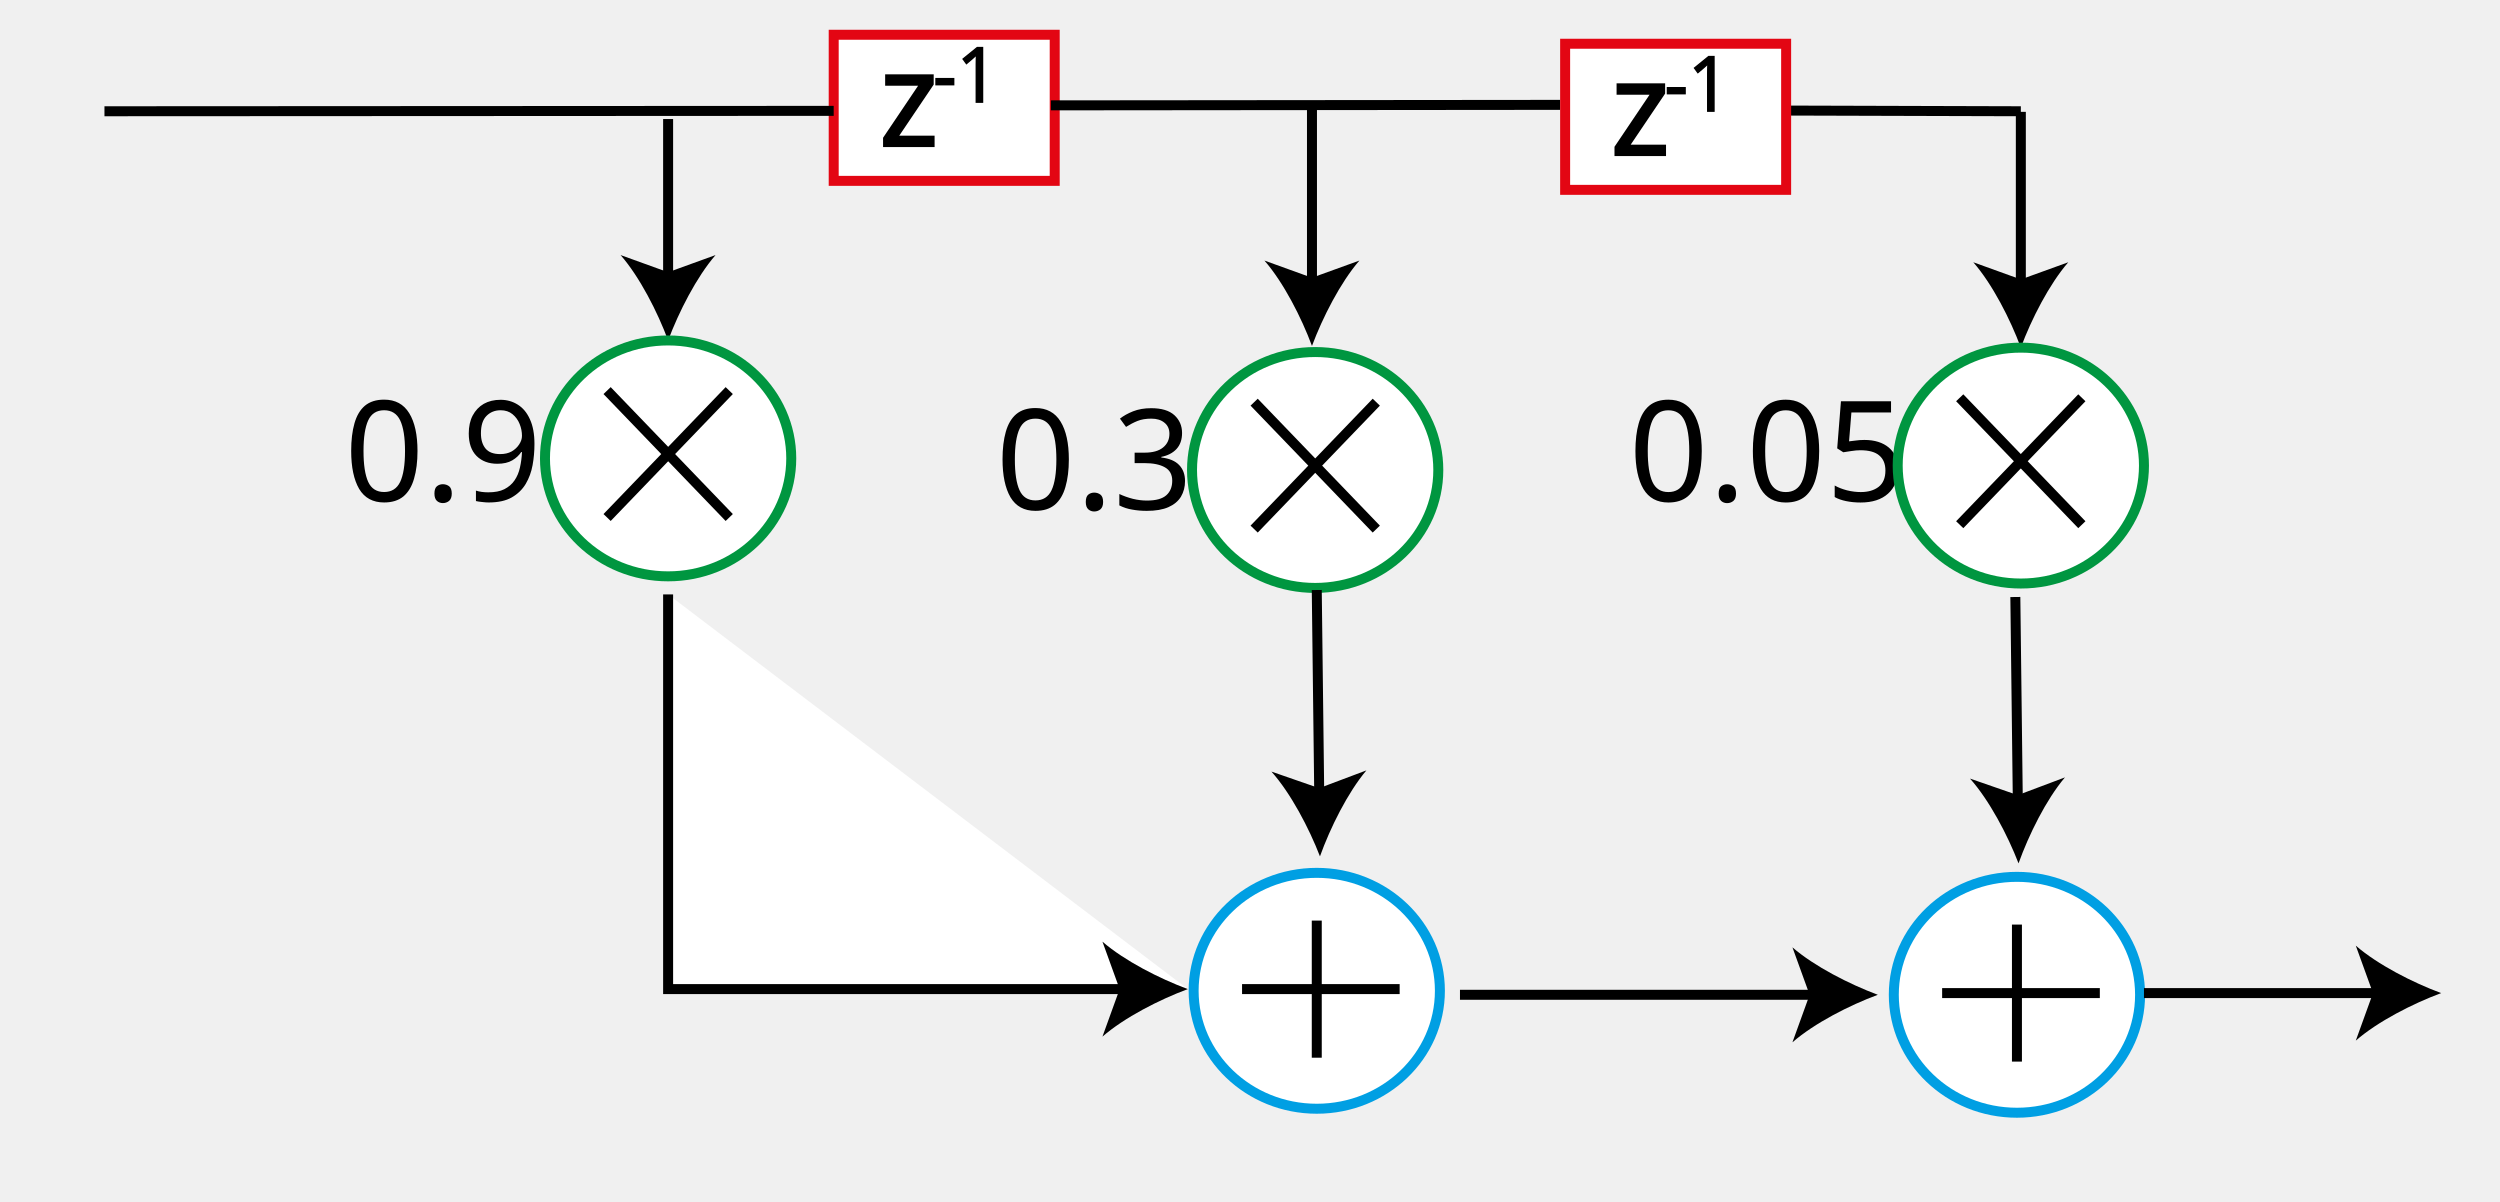
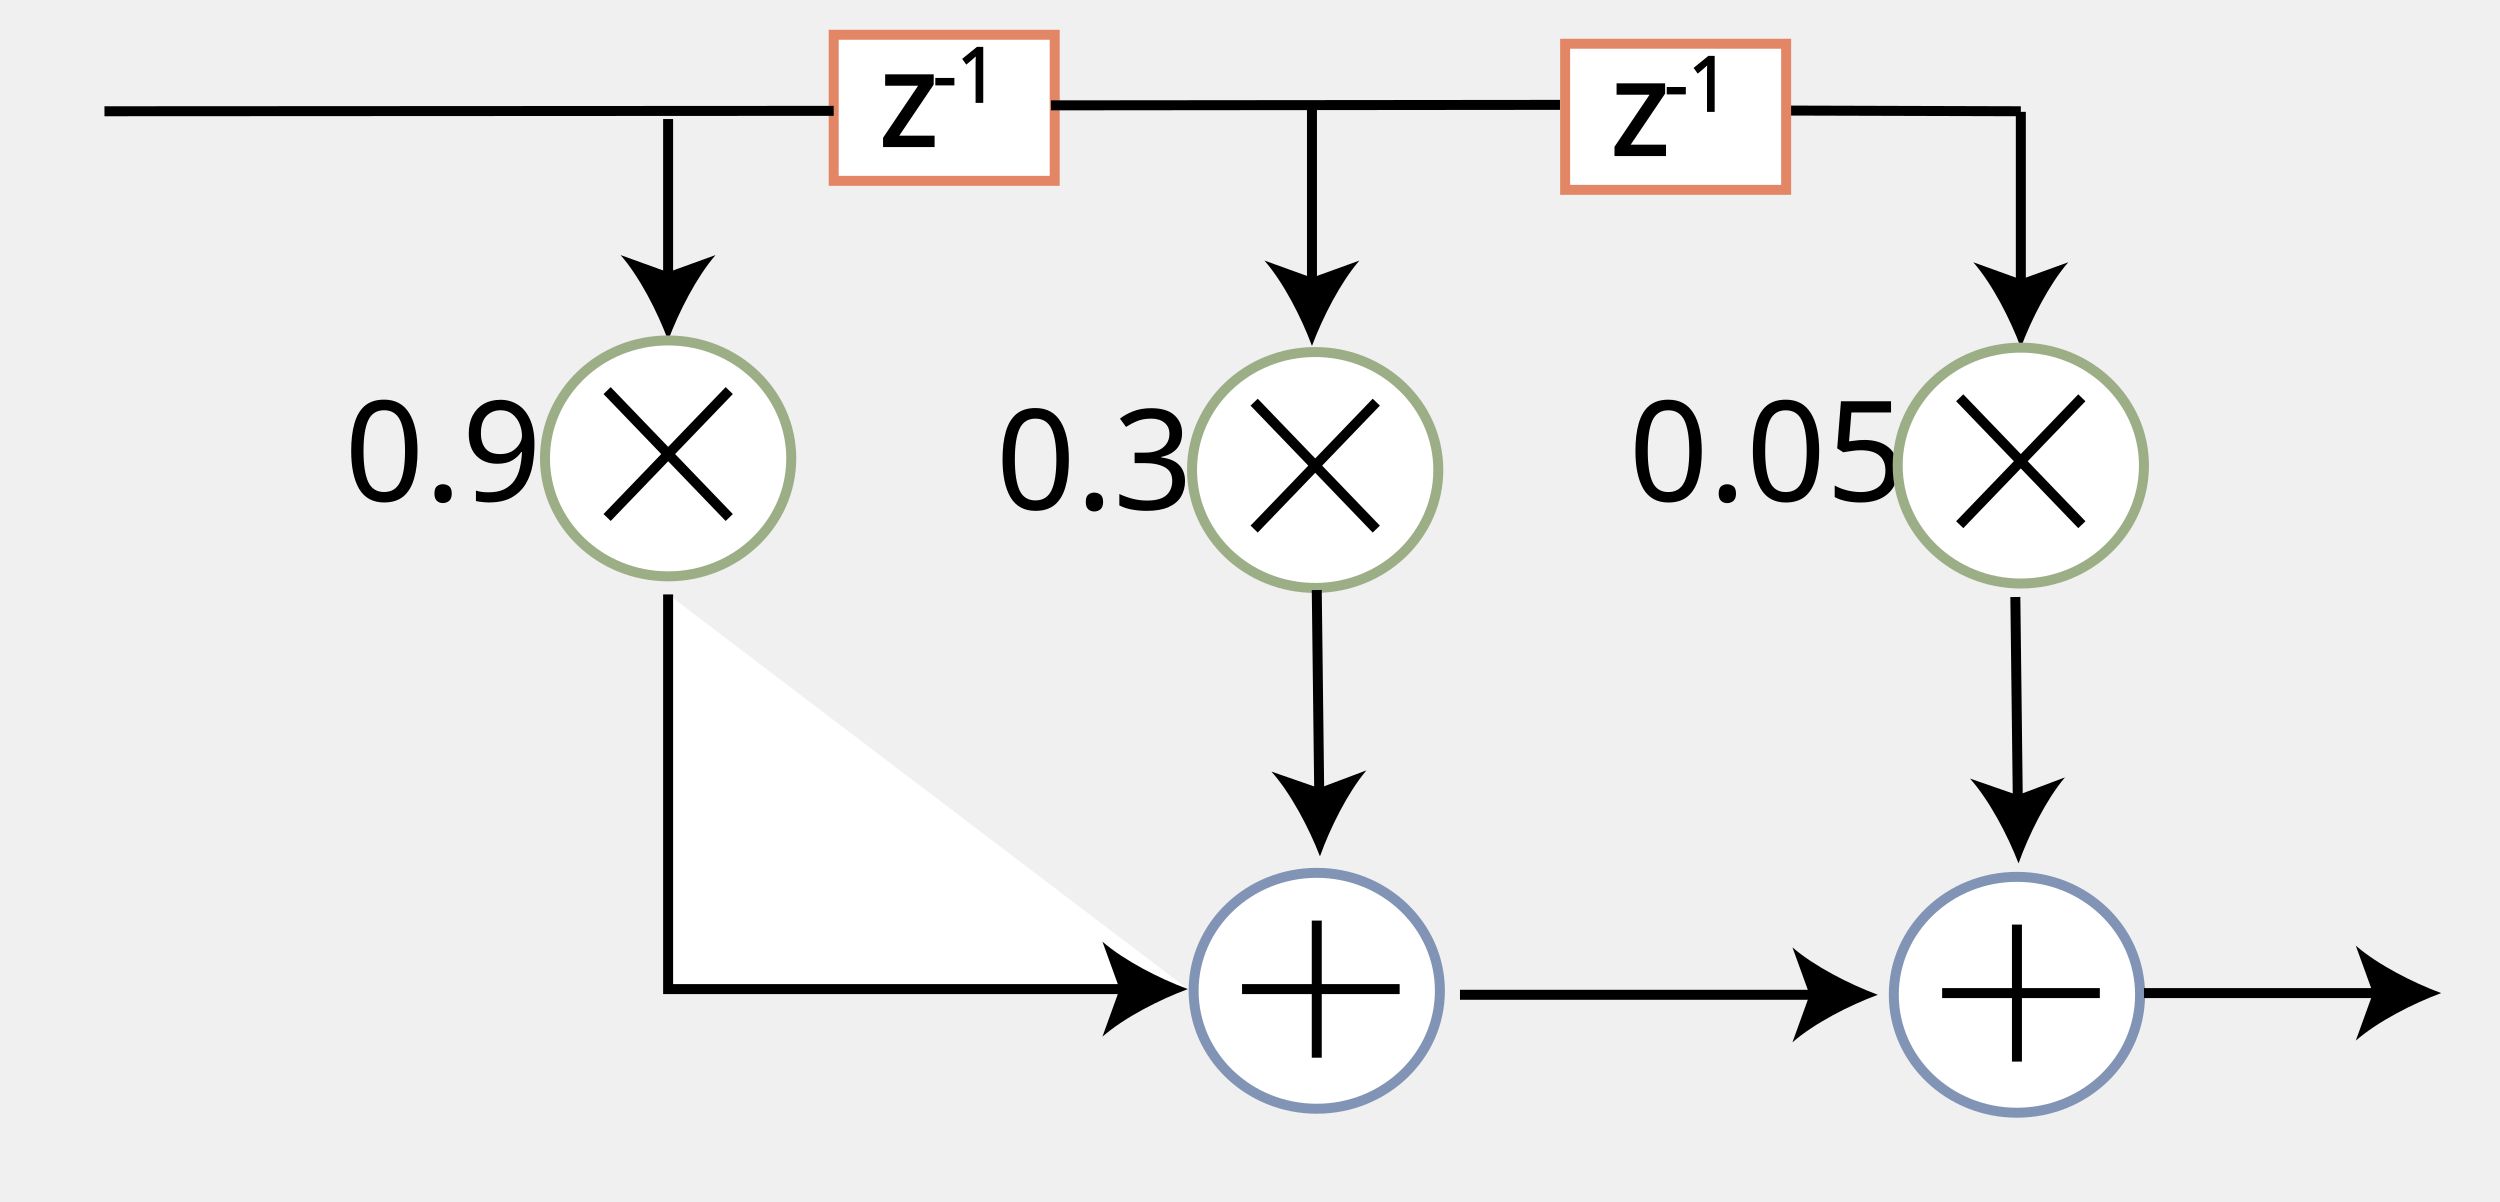
<svg xmlns="http://www.w3.org/2000/svg" version="1.1" id="Layer_1" x="0px" y="0px" viewBox="0 0 250.33 120.26" style="enable-background:new 0 0 250.33 120.26;" xml:space="preserve">
  <style type="text/css">
- 	.st0{fill:#FFFFFF;stroke:#009640;stroke-miterlimit:10;}
+ 	.st0{fill:#FFFFFF;stroke:#9CAE86;stroke-miterlimit:10;}
	.st1{fill:#FFFFFF;stroke:#000000;stroke-miterlimit:10;}
- 	.st2{fill:#FFFFFF;stroke:#E30613;stroke-miterlimit:10;}
+ 	.st2{fill:#FFFFFF;stroke:#E38666;stroke-miterlimit:10;}
	.st3{fill:none;}
	.st4{stroke:#000000;stroke-width:0.25;stroke-miterlimit:10;}
	.st5{font-family:'MyriadPro-Regular';}
	.st6{font-size:13.128px;}
- 	.st7{fill:#FFFFFF;}
+ 	.st7{fill:#47413F;stroke:#000000;stroke-miterlimit:10;}
	.st8{fill:none;stroke:#000000;stroke-miterlimit:10;}
- 	.st9{font-size:14px;}
- 	.st10{fill:#FFFFFF;stroke:#000000;stroke-width:2;stroke-miterlimit:10;}
- 	.st11{fill:#FFFFFF;stroke:#009FE3;stroke-miterlimit:10;}
+ 	.st9{fill:#FFFFFF;}
+ 	.st10{font-size:14px;}
+ 	.st11{fill:#FFFFFF;stroke:#000000;stroke-width:2;stroke-miterlimit:10;}
+ 	.st12{fill:#FFFFFF;stroke:#8194B5;stroke-miterlimit:10;}
</style>
+   <ellipse class="st0" cx="131.69" cy="47.06" rx="12.33" ry="11.81" />
+   <line class="st1" x1="125.58" y1="52.98" x2="137.81" y2="40.27" />
+   <line class="st1" x1="125.58" y1="40.27" x2="137.81" y2="52.98" />
  <g>
-     <ellipse class="st0" cx="131.69" cy="47.06" rx="12.33" ry="11.81" />
-     <line class="st1" x1="125.58" y1="52.98" x2="137.81" y2="40.27" />
-     <line class="st1" x1="125.58" y1="40.27" x2="137.81" y2="52.98" />
+     <rect x="83.48" y="3.48" class="st2" width="22.13" height="14.63" />
  </g>
-   <g>
-     <g>
-       <rect x="83.48" y="3.48" class="st2" width="22.13" height="14.63" />
-     </g>
-     <rect x="88.05" y="5.28" class="st3" width="46.09" height="20.5" />
-     <text transform="matrix(0.9573 0 0 1 88.0485 14.601)" class="st4 st5 st6">z</text>
-     <text transform="matrix(0.5581 0 0 0.583 93.4274 10.2294)" class="st4 st5 st6">-1</text>
-   </g>
-   <line class="st1" x1="10.46" y1="11.14" x2="83.48" y2="11.1" />
+   <rect x="88.05" y="5.28" class="st3" width="46.09" height="20.5" />
+   <text transform="matrix(0.9573 0 0 1 88.0485 14.601)" class="st4 st5 st6">z</text>
+   <text transform="matrix(0.5581 0 0 0.583 93.4274 10.2294)" class="st4 st5 st6">-1</text>
+   <line class="st7" x1="10.46" y1="11.14" x2="83.48" y2="11.1" />
  <line class="st1" x1="105.23" y1="10.55" x2="156.21" y2="10.5" />
  <g>
-     <line class="st7" x1="66.9" y1="11.92" x2="66.9" y2="34.09" />
    <g>
      <line class="st8" x1="66.9" y1="11.92" x2="66.9" y2="28.06" />
      <g>
        <path d="M66.9,34.09c-1.05-2.84-2.85-6.36-4.76-8.55l4.76,1.72l4.75-1.72C69.75,27.73,67.96,31.25,66.9,34.09z" />
      </g>
    </g>
  </g>
  <g>
-     <line class="st7" x1="131.37" y1="10.5" x2="131.37" y2="34.64" />
+     <line class="st9" x1="131.37" y1="10.5" x2="131.37" y2="34.64" />
    <g>
      <line class="st8" x1="131.37" y1="10.5" x2="131.37" y2="28.61" />
      <g>
        <path d="M131.37,34.64c-1.05-2.84-2.85-6.36-4.76-8.55l4.76,1.72l4.75-1.72C134.22,28.28,132.43,31.8,131.37,34.64z" />
      </g>
    </g>
  </g>
  <g>
-     <line class="st7" x1="202.35" y1="11.2" x2="202.35" y2="34.81" />
+     <line class="st9" x1="202.35" y1="11.2" x2="202.35" y2="34.81" />
    <g>
      <line class="st8" x1="202.35" y1="11.2" x2="202.35" y2="28.78" />
      <g>
        <path d="M202.35,34.81c-1.05-2.84-2.85-6.36-4.76-8.55l4.76,1.72l4.75-1.72C205.2,28.45,203.4,31.97,202.35,34.81z" />
      </g>
    </g>
  </g>
  <g>
-     <line class="st7" x1="131.85" y1="59.08" x2="132.17" y2="85.75" />
+     <line class="st9" x1="131.85" y1="59.08" x2="132.17" y2="85.75" />
    <g>
      <line class="st8" x1="131.85" y1="59.08" x2="132.1" y2="79.72" />
      <g>
        <path d="M132.17,85.75c-1.09-2.83-2.93-6.33-4.86-8.49l4.78,1.66l4.73-1.78C134.95,79.36,133.19,82.9,132.17,85.75z" />
      </g>
    </g>
  </g>
  <g>
-     <line class="st7" x1="146.19" y1="99.61" x2="188.03" y2="99.61" />
+     <line class="st9" x1="146.19" y1="99.61" x2="188.03" y2="99.61" />
    <g>
      <line class="st8" x1="146.19" y1="99.61" x2="181.99" y2="99.61" />
      <g>
        <path d="M188.03,99.61c-2.84,1.05-6.36,2.85-8.55,4.76l1.72-4.76l-1.72-4.75C181.67,96.76,185.19,98.55,188.03,99.61z" />
      </g>
    </g>
  </g>
  <g>
-     <polyline class="st7" points="66.9,59.52 66.9,99.04 118.94,99.04  " />
+     <polyline class="st9" points="66.9,59.52 66.9,99.04 118.94,99.04  " />
    <g>
      <polyline class="st8" points="66.9,59.52 66.9,99.04 112.91,99.04   " />
      <g>
        <path d="M118.94,99.04c-2.84,1.05-6.36,2.85-8.55,4.76l1.72-4.76l-1.72-4.75C112.58,96.19,116.1,97.99,118.94,99.04z" />
      </g>
    </g>
  </g>
  <rect x="34.48" y="40.23" class="st3" width="34.64" height="25.49" />
-   <text transform="matrix(1 0 0 1 34.4771 50.1725)" class="st5 st9">0.9</text>
-   <path class="st10" d="M202.35,0" />
+   <text transform="matrix(1 0 0 1 34.4771 50.1725)" class="st5 st10">0.9</text>
+   <path class="st11" d="M202.35,0" />
  <line class="st1" x1="175.26" y1="11.06" x2="202.35" y2="11.14" />
  <rect x="99.7" y="41.07" class="st3" width="82.35" height="56.21" />
-   <text transform="matrix(1 0 0 1 99.6984 51.0131)" class="st5 st9">0.3</text>
+   <text transform="matrix(1 0 0 1 99.6984 51.0131)" class="st5 st10">0.3</text>
  <rect x="163.07" y="40.24" class="st3" width="77.78" height="38.56" />
-   <text transform="matrix(1 0 0 1 163.0719 50.1771)" class="st5 st9">0.05</text>
+   <text transform="matrix(1 0 0 1 163.0719 50.1771)" class="st5 st10">0.05</text>
  <g>
-     <g>
-       <rect x="156.72" y="4.38" class="st2" width="22.13" height="14.63" />
-     </g>
-     <rect x="161.29" y="6.18" class="st3" width="46.09" height="20.5" />
-     <text transform="matrix(0.9573 0 0 1 161.2879 15.503)" class="st4 st5 st6">z</text>
-     <text transform="matrix(0.5581 0 0 0.583 166.6668 11.1314)" class="st4 st5 st6">-1</text>
+     <rect x="156.72" y="4.38" class="st2" width="22.13" height="14.63" />
  </g>
+   <rect x="161.29" y="6.18" class="st3" width="46.09" height="20.5" />
+   <text transform="matrix(0.9573 0 0 1 161.2879 15.503)" class="st4 st5 st6">z</text>
+   <text transform="matrix(0.5581 0 0 0.583 166.6668 11.1314)" class="st4 st5 st6">-1</text>
+   <ellipse class="st0" cx="66.9" cy="45.9" rx="12.33" ry="11.81" />
+   <line class="st1" x1="60.79" y1="51.82" x2="73.02" y2="39.11" />
+   <line class="st1" x1="60.79" y1="39.11" x2="73.02" y2="51.82" />
+   <ellipse class="st0" cx="202.35" cy="46.62" rx="12.33" ry="11.81" />
+   <line class="st1" x1="196.23" y1="52.54" x2="208.46" y2="39.83" />
+   <line class="st1" x1="196.23" y1="39.83" x2="208.46" y2="52.54" />
+   <ellipse class="st12" cx="131.85" cy="99.21" rx="12.33" ry="11.81" />
+   <line class="st1" x1="131.85" y1="105.91" x2="131.85" y2="92.18" />
+   <line class="st1" x1="124.37" y1="99.04" x2="140.15" y2="99.04" />
+   <ellipse class="st12" cx="201.96" cy="99.61" rx="12.33" ry="11.81" />
+   <line class="st1" x1="201.96" y1="106.3" x2="201.96" y2="92.58" />
+   <line class="st1" x1="194.47" y1="99.44" x2="210.26" y2="99.44" />
  <g>
-     <ellipse class="st0" cx="66.9" cy="45.9" rx="12.33" ry="11.81" />
-     <line class="st1" x1="60.79" y1="51.82" x2="73.02" y2="39.11" />
-     <line class="st1" x1="60.79" y1="39.11" x2="73.02" y2="51.82" />
-   </g>
-   <g>
-     <ellipse class="st0" cx="202.35" cy="46.62" rx="12.33" ry="11.81" />
-     <line class="st1" x1="196.23" y1="52.54" x2="208.46" y2="39.83" />
-     <line class="st1" x1="196.23" y1="39.83" x2="208.46" y2="52.54" />
-   </g>
-   <g>
-     <ellipse class="st11" cx="131.85" cy="99.21" rx="12.33" ry="11.81" />
-     <line class="st1" x1="131.85" y1="105.91" x2="131.85" y2="92.18" />
-     <line class="st1" x1="124.37" y1="99.04" x2="140.15" y2="99.04" />
-   </g>
-   <g>
-     <ellipse class="st11" cx="201.96" cy="99.61" rx="12.33" ry="11.81" />
-     <line class="st1" x1="201.96" y1="106.3" x2="201.96" y2="92.58" />
-     <line class="st1" x1="194.47" y1="99.44" x2="210.26" y2="99.44" />
-   </g>
-   <g>
-     <line class="st7" x1="201.8" y1="59.78" x2="202.12" y2="86.45" />
+     <line class="st9" x1="201.8" y1="59.78" x2="202.12" y2="86.45" />
    <g>
      <line class="st8" x1="201.8" y1="59.78" x2="202.05" y2="80.42" />
      <g>
        <path d="M202.12,86.45c-1.09-2.83-2.93-6.33-4.86-8.49l4.78,1.66l4.73-1.78C204.89,80.05,203.14,83.6,202.12,86.45z" />
      </g>
    </g>
  </g>
  <g>
-     <line class="st7" x1="214.68" y1="99.44" x2="244.44" y2="99.44" />
+     <line class="st9" x1="214.68" y1="99.44" x2="244.44" y2="99.44" />
    <g>
      <line class="st8" x1="214.68" y1="99.44" x2="238.41" y2="99.44" />
      <g>
        <path d="M244.44,99.44c-2.84,1.05-6.36,2.85-8.55,4.76l1.72-4.76l-1.72-4.75C238.08,96.59,241.6,98.39,244.44,99.44z" />
      </g>
    </g>
  </g>
</svg>
